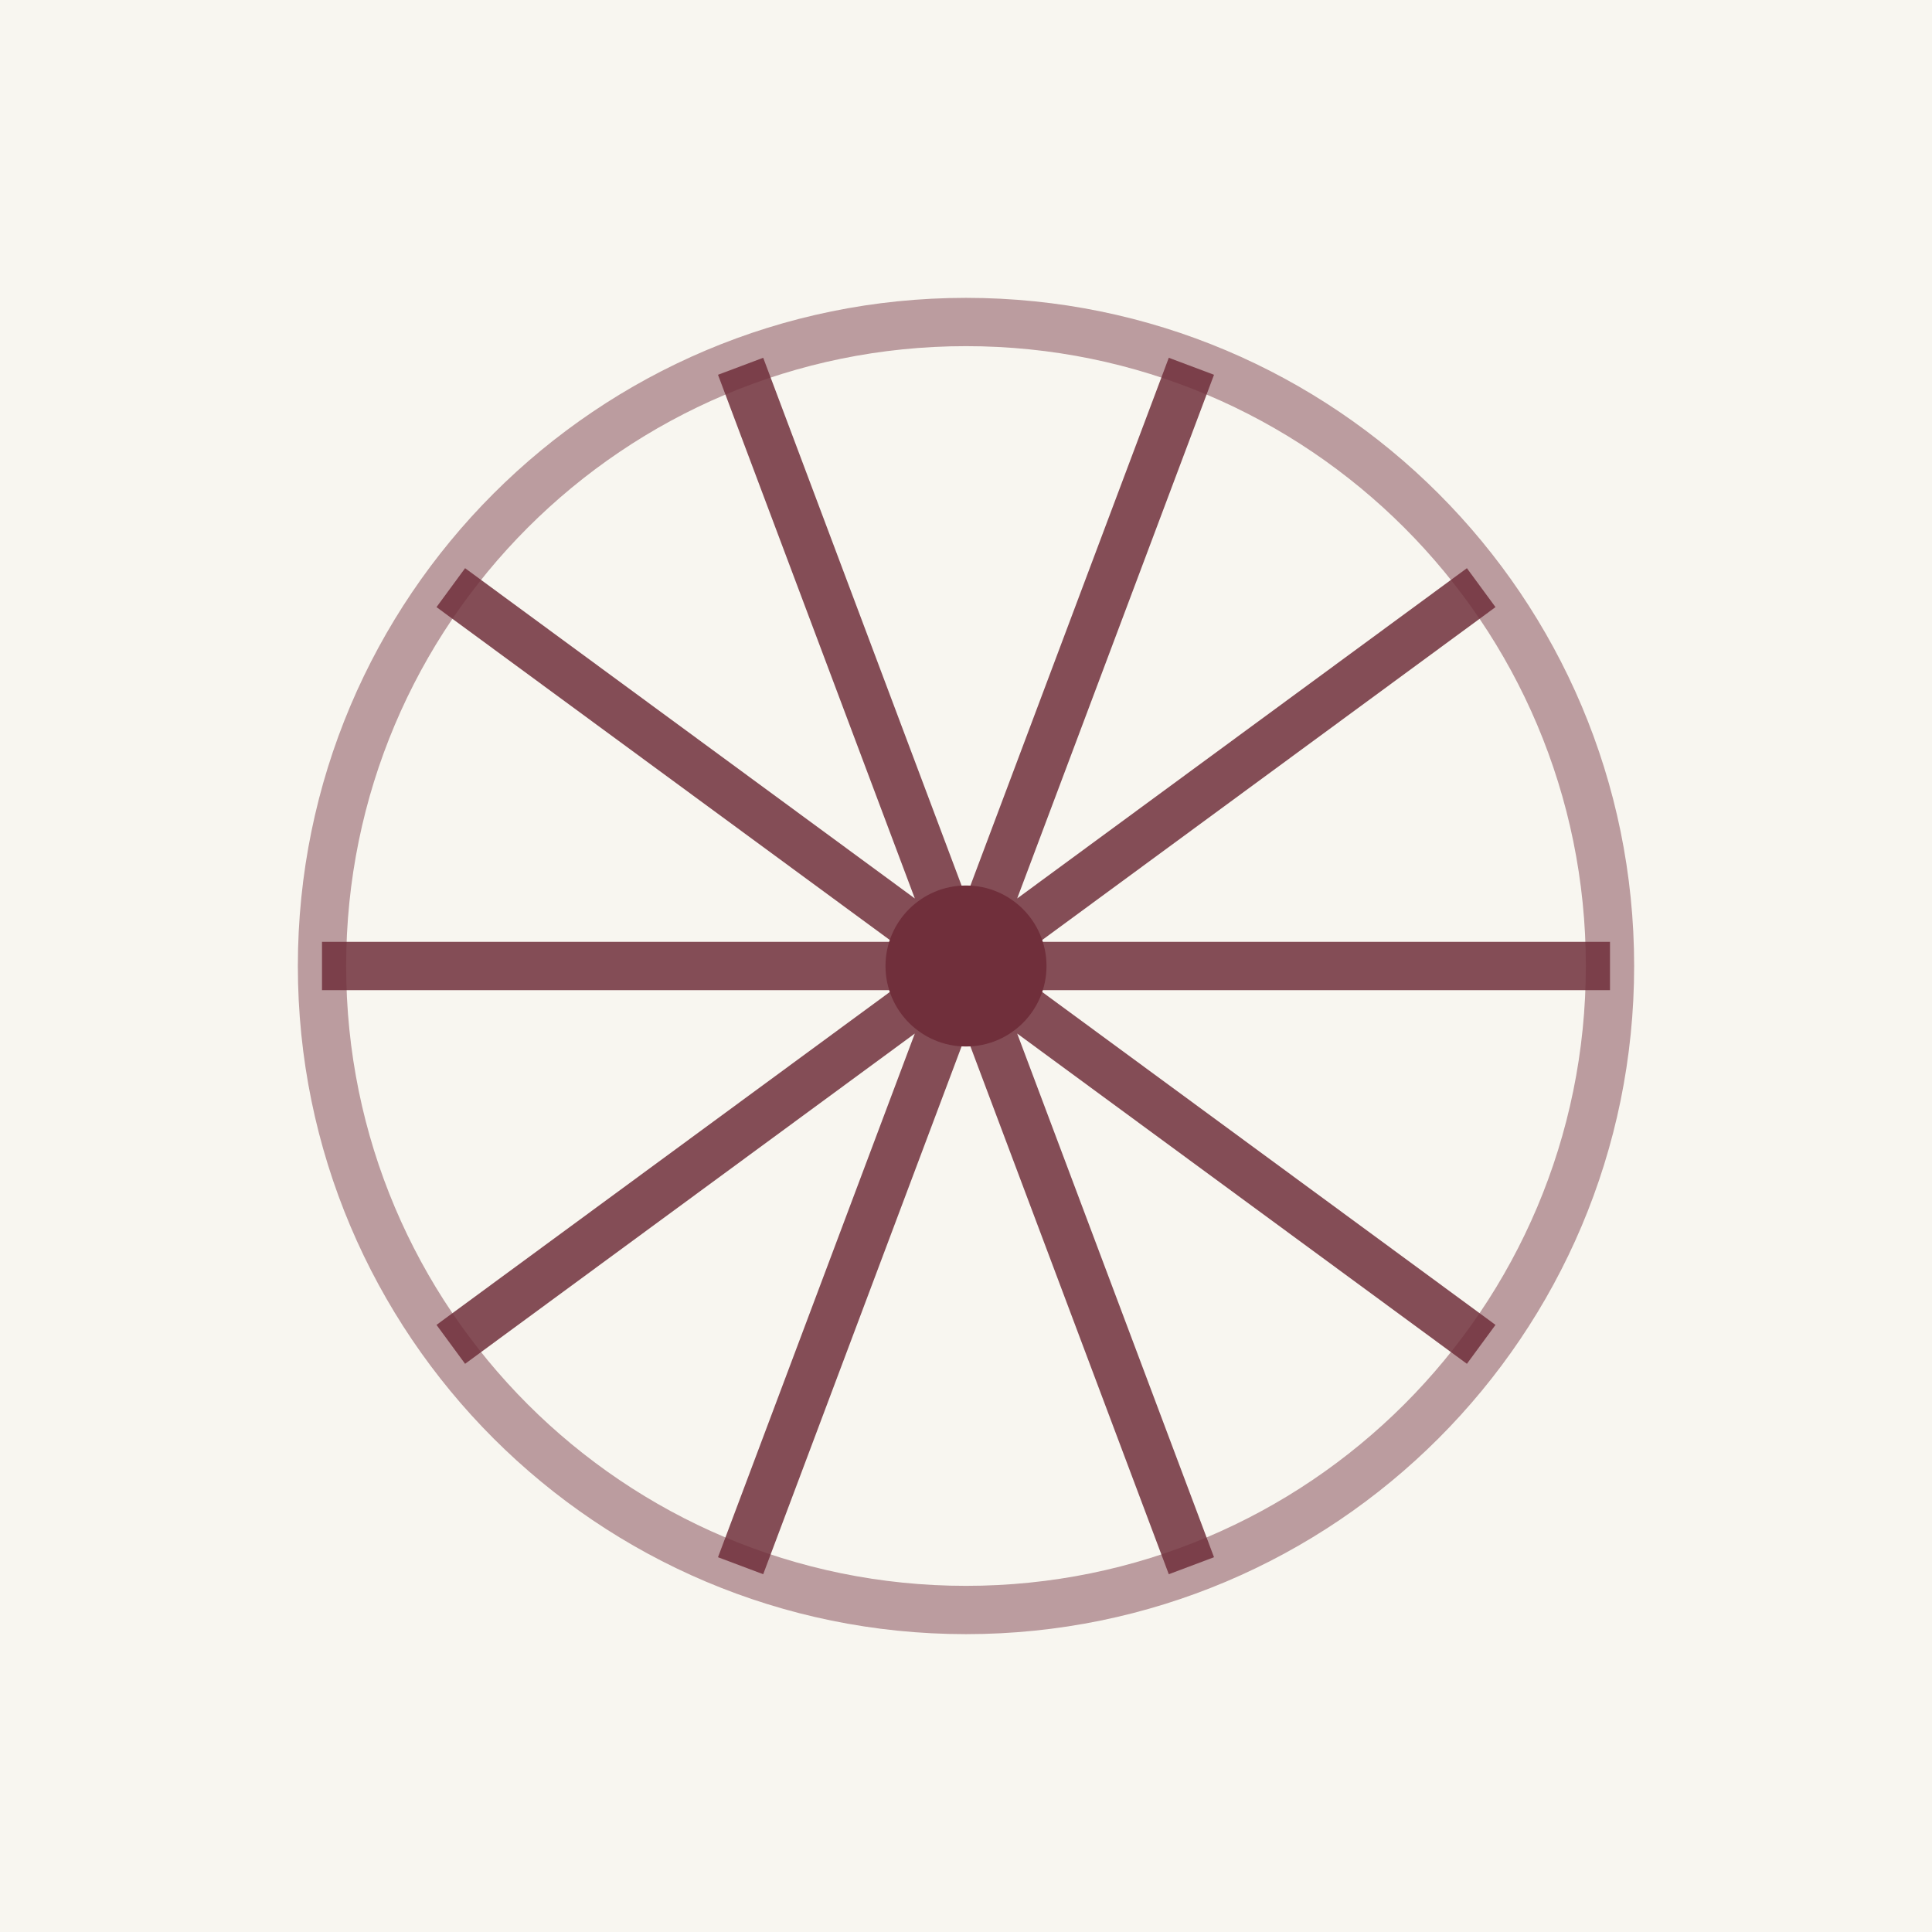
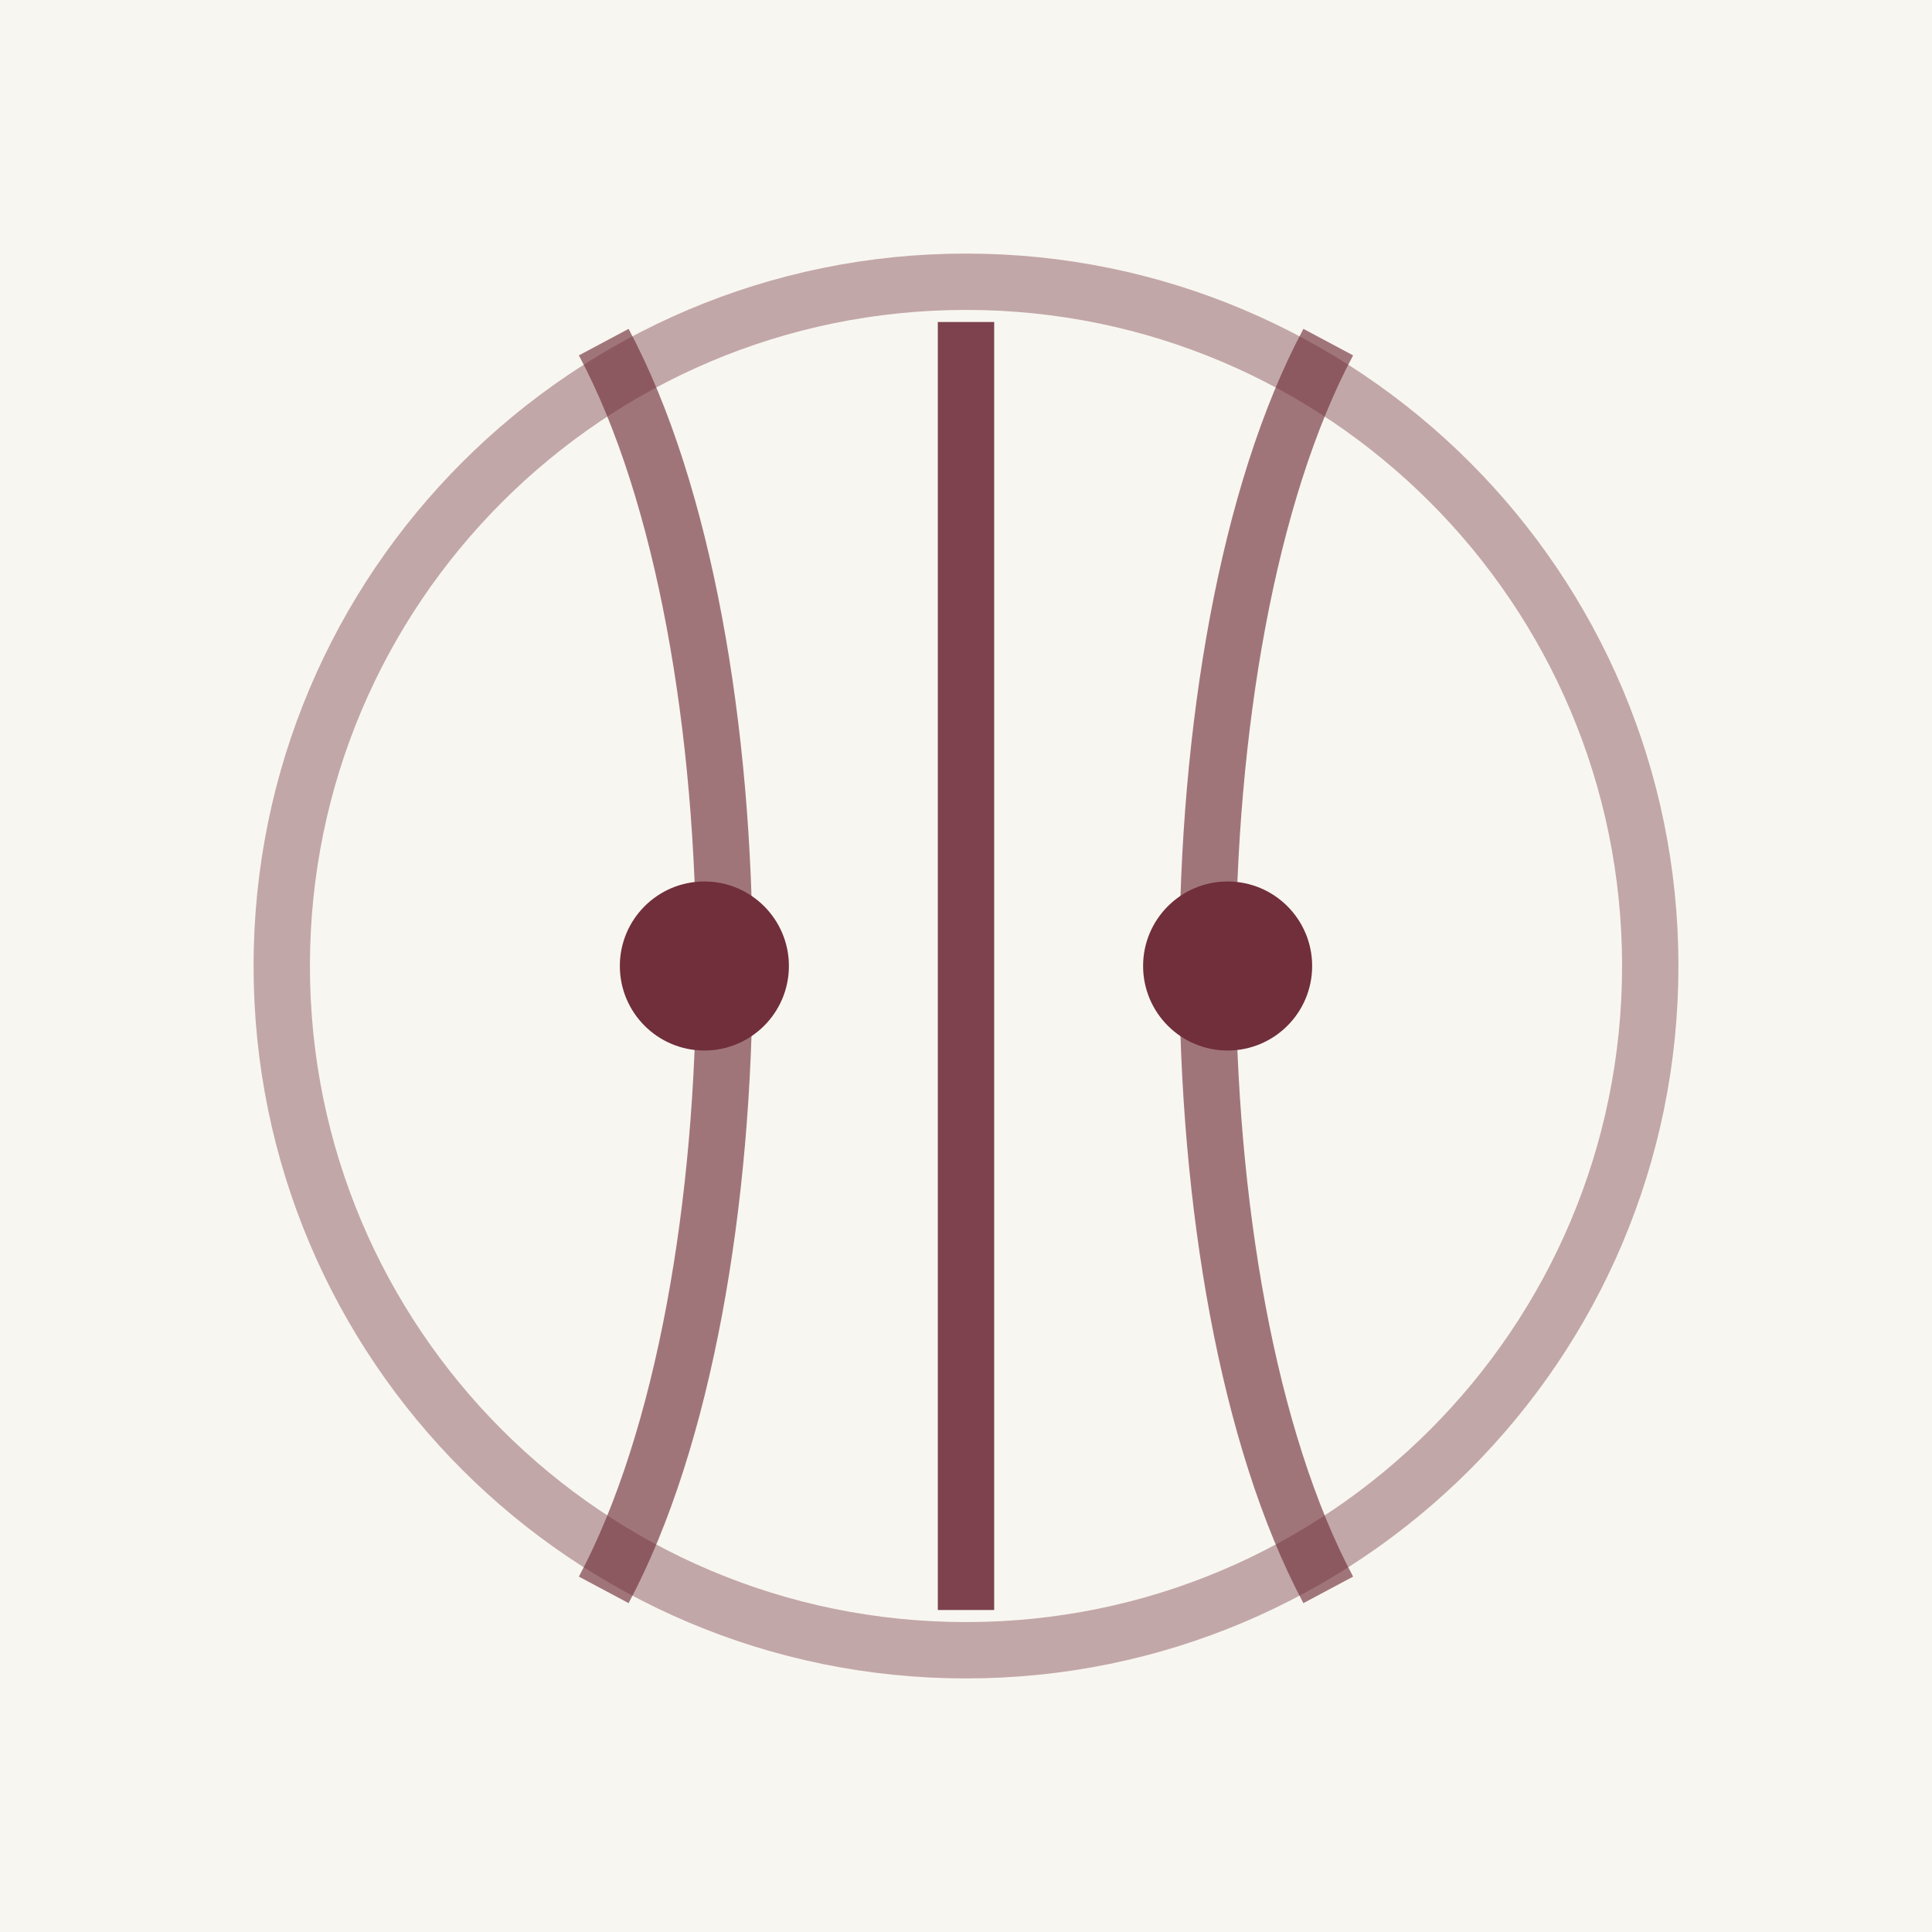
<svg xmlns="http://www.w3.org/2000/svg" viewBox="0 0 48 48">
  <rect width="48" height="48" fill="#F8F6F0" />
-   <g stroke="#702F3B" fill="none">
-     <circle cx="24" cy="24" r="16" stroke-width="1.2" opacity="0.45" />
-     <path d="M8 24h32M11.2 14.6l25.6 18.8M11.2 33.4l25.6-18.8M18.4 9.1l11.2 29.8M29.6 9.1 18.4 38.9" stroke-width="1.2" opacity="0.85" />
+   <g fill="none" stroke="#702F3B" stroke-width="1.4">
+     <circle cx="24" cy="24" r="17" opacity="0.4" />
+     <line x1="24" y1="8" x2="24" y2="40" opacity="0.9" />
+     <path d="M15 8.5 C 19 16, 19 32, 15 39.5" opacity="0.65" />
+     <path d="M33 8.5 C 29 16, 29 32, 33 39.5" opacity="0.65" />
  </g>
-   <circle cx="24" cy="24" r="2" fill="#702F3B" />
+   <circle cx="17.5" cy="24" r="2.1" fill="#702F3B" />
+   <circle cx="30.5" cy="24" r="2.1" fill="#702F3B" />
</svg>
